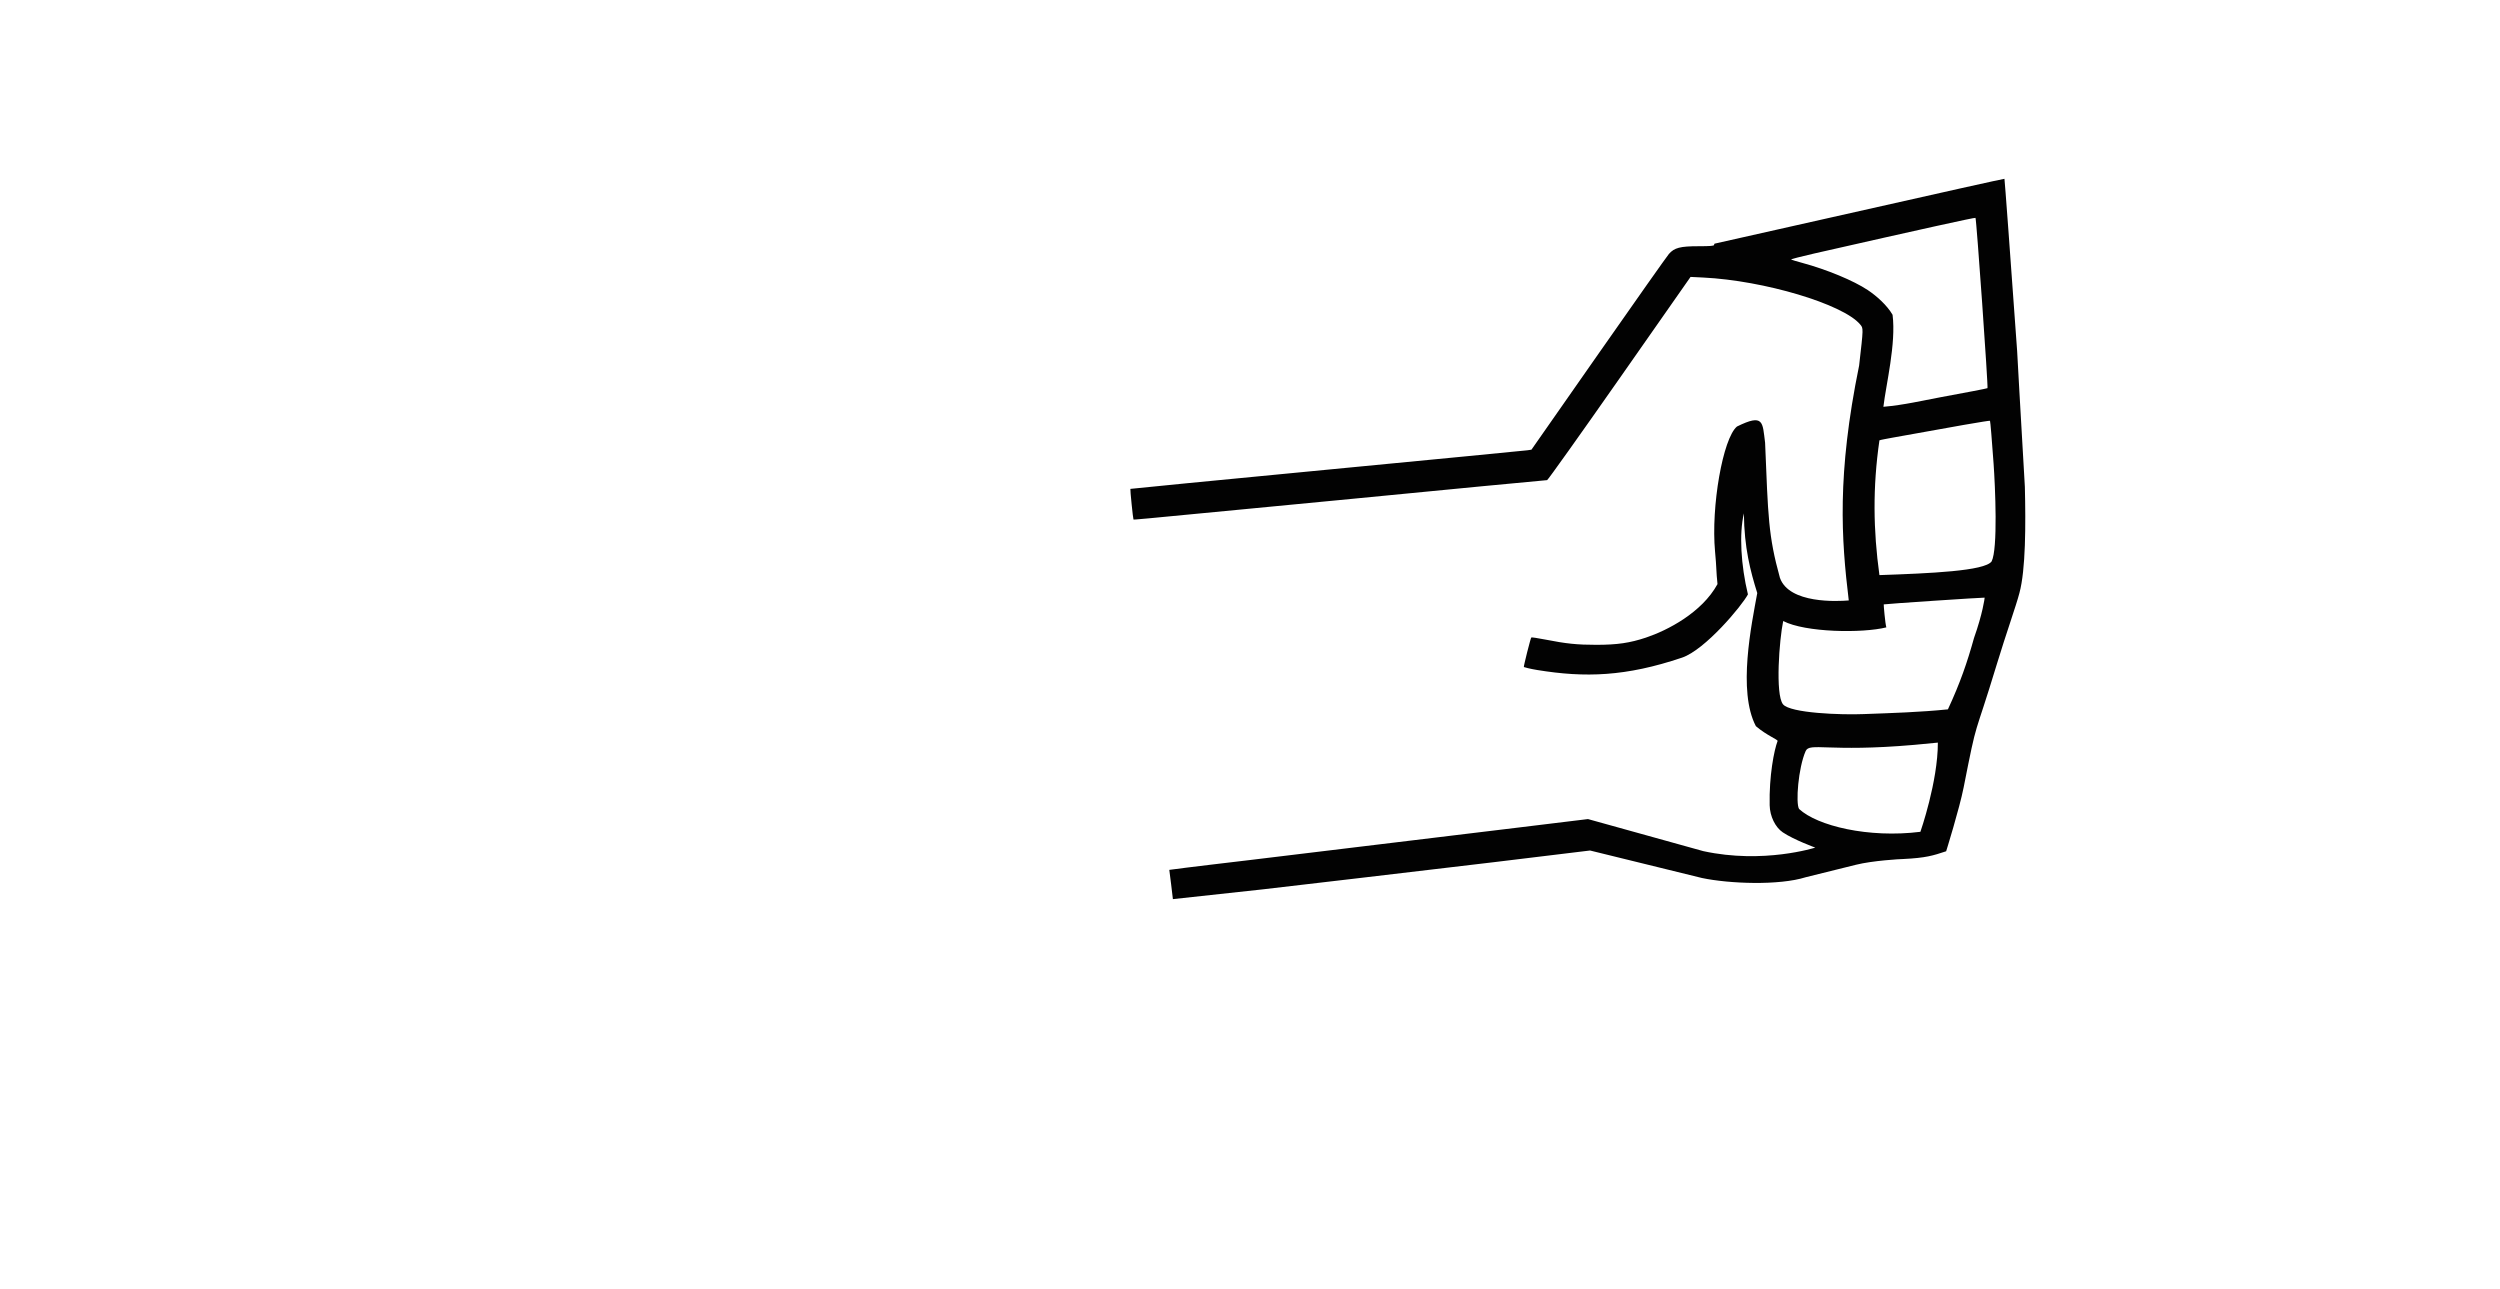
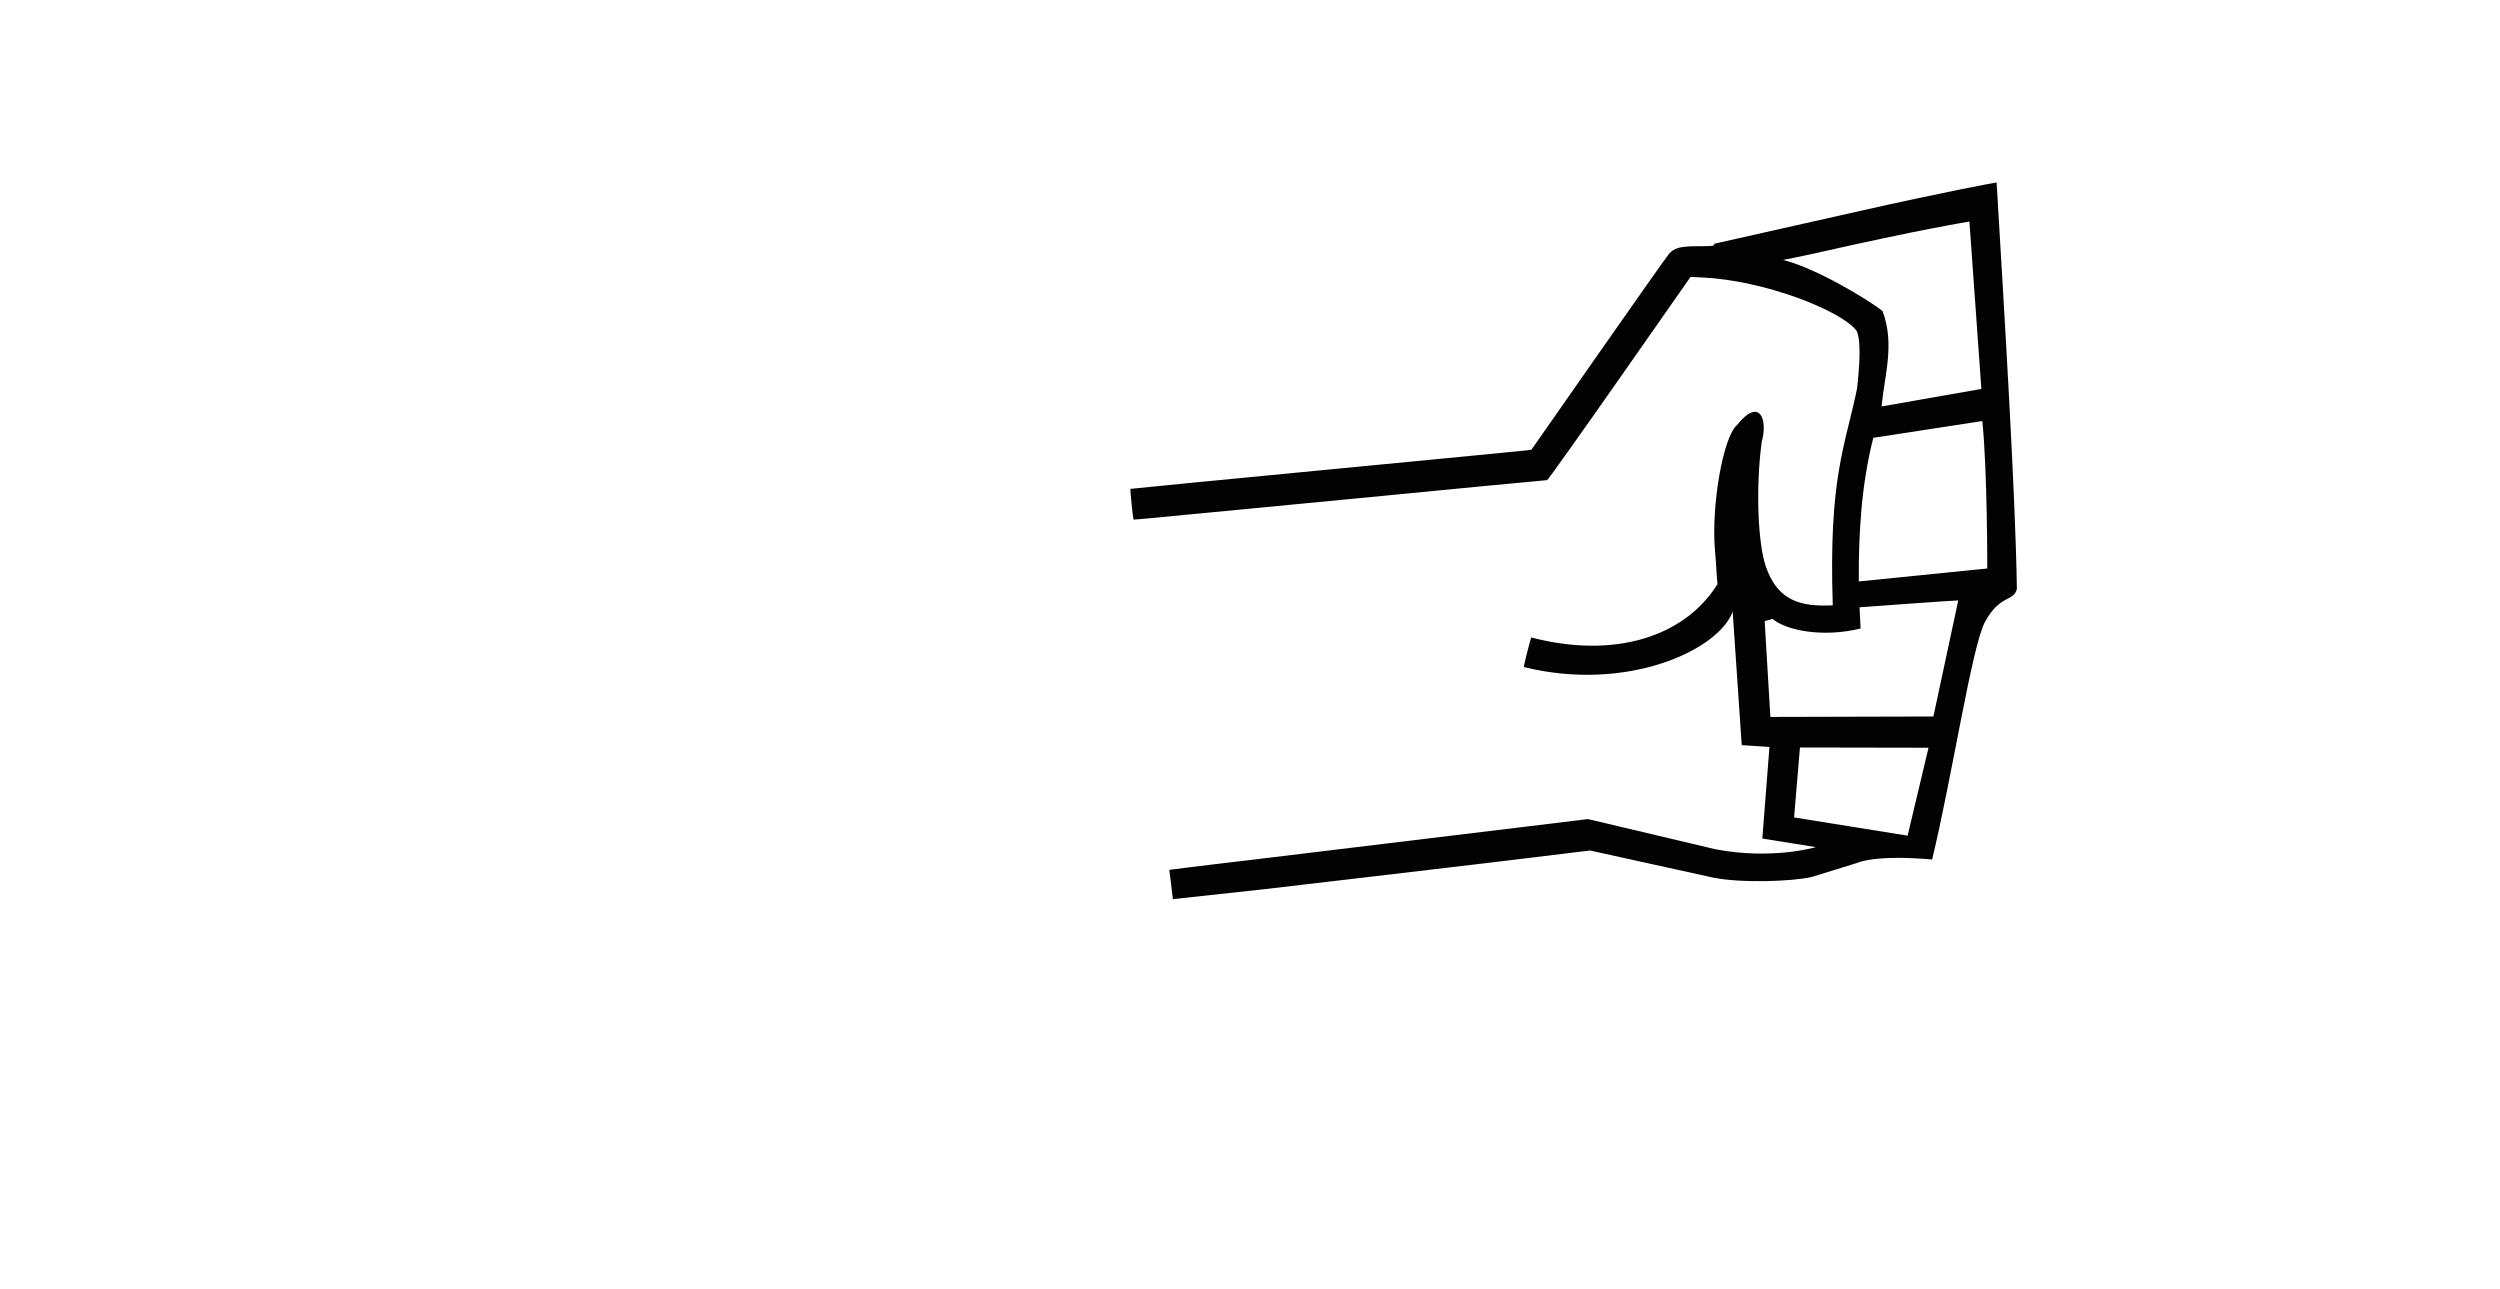
<svg xmlns="http://www.w3.org/2000/svg" version="1.1" id="svg76" width="313.572" height="161.586" viewBox="0 0 313.572 161.586">
  <defs id="defs80" />
  <g id="g82" transform="translate(276.0749,-35.76342)">
    <g id="g553" transform="translate(9.256877,-1.409598)">
      <path style="display:none;fill:#020202;stroke-width:0.32" d="m 364.434,314.633 c -9.123,-3.735 -33.068,-11.314 -67.2,-21.268 l -11.52,-3.36 -5.12,-0.13 c -2.816,-0.072 -18.008,-0.278 -33.76,-0.459 -15.752,-0.181 -36.848,-0.474 -46.88,-0.653 l -18.24,-0.325 -128.454,14.736 -0.488,-4.242 c -0.292,-2.536 -0.61,-4.701 -0.61,-4.701 33.385,-4.122 105.253,-12.445 128.912,-15.404 l 19.68,0.34 c 24.075,0.416 64.928,0.952 76.64,1.004 l 8.64,0.039 8.96,2.548 c 21.993,6.254 45.268,13.348 59.728,18.202 4.691,1.575 8.652,2.863 8.804,2.863 0.325,0 9.594,-18.462 9.376,-18.675 -0.082,-0.08 -14.836,-5.208 -32.788,-11.397 -17.952,-6.189 -32.763,-11.373 -32.914,-11.52 -0.151,-0.147 0.12,-1.251 0.603,-2.457 1.051,-2.627 3.791,-10.605 4.295,-12.507 0.409,-1.546 0.163,-1.446 5.296,-2.147 25.483,-3.48 105.424,-15.044 106.838,-15.454 1.033,-0.3 1.935,-0.694 2.004,-0.876 0.07,-0.181 1.184,-6.557 2.476,-14.168 l 2.349,-13.838 h -0.804 c -0.442,0 -24.915,2.53 -54.385,5.622 -29.47,3.092 -53.656,5.547 -53.747,5.456 -0.176,-0.176 1.965,-19.326 2.182,-19.526 0.07,-0.064 28.783,-7.925 63.807,-17.468 35.024,-9.543 63.815,-17.478 63.979,-17.632 0.309,-0.291 -0.65,-29.677 -1.049,-32.155 l -0.21,-1.303 -50.4,12.259 c -27.72,6.743 -58.09,14.135 -67.488,16.428 -9.399,2.293 -17.17,4.087 -17.271,3.987 -0.426,-0.426 -6.415,-18.22 -6.199,-18.418 0.131,-0.12 24.79,-11.482 54.798,-25.249 30.008,-13.767 54.729,-25.124 54.935,-25.236 0.241,-0.131 -3.338,-5.858 -10.027,-16.044 -5.721,-8.712 -10.518,-15.961 -10.66,-16.109 -0.142,-0.148 -4.846,1.819 -10.453,4.372 -43.241,19.688 -83.188,36.254 -109.635,45.466 -18.413,6.414 -30.426,9.443 -37.839,9.543 -2.953,0.04 -4.264,-0.253 -5.206,-1.38 -0.991,-1.185 -1.284,-1.486 -0.44,-6.622 1.13,-6.878 1.426,-12.022 1.229,-21.347 -0.242,-11.44 -1.086,-19.008 -3.32,-29.763 -1.393,-6.707 -3.784,-14.889 -4.52,-15.466 -1.16,-0.908 -8.897,0.642 -19.102,3.828 -2.289,0.715 -4.631,1.436 -5.204,1.604 -0.851,0.249 -1.013,0.434 -0.884,1.009 0.457,2.034 1.17,9.127 1.51,15.011 0.415,7.178 0.087,15.631 -0.862,22.271 -1.099,7.686 -3.456,15.968 -6.076,21.343 -1.409,2.891 -26.464,66.418 -26.856,68.094 -0.115,0.492 -0.385,0.95 -0.6,1.019 -0.215,0.069 -5.862,0.644 -12.55,1.277 -6.688,0.634 -35.25,3.451 -63.471,6.261 -28.221,2.81 -51.639,5.109 -52.039,5.109 -0.704,0 -0.741,-0.149 -1.141,-4.641 -0.227,-2.553 -0.354,-4.689 -0.281,-4.747 0.108,-0.087 38.567,-3.932 111.906,-11.189 l 10.334,-1.023 12.572,-31.52 c 6.915,-17.336 13.089,-32.456 13.72,-33.6 1.324,-2.399 3.147,-8.031 4.077,-12.598 2.623,-12.879 2.422,-29.269 -0.537,-43.82 -0.483,-2.378 -0.713,-4.208 -0.547,-4.36 0.157,-0.144 2.302,-0.922 4.766,-1.728 15.169,-4.963 22.395,-6.781 32.056,-8.064 2.745,-0.373 5.27,-1.331 6.174,0.699 2.272,5.132 5.785,17.126 7.343,25.07 2.424,12.358 3.07,19.392 3.041,33.12 -0.013,6.336 -0.175,12.528 -0.359,13.76 -0.184,1.232 -0.299,2.282 -0.256,2.332 0.156,0.184 6.802,-1.308 11.19,-2.511 24.793,-6.8 76.637,-27.657 132.01,-53.107 4.664,-2.144 9.602,-4.41 10.973,-5.037 1.483,-0.678 2.606,-1.022 2.773,-0.848 0.463,0.481 31.725,48.21 31.626,48.285 -0.104,0.079 0.478,-0.189 -28.891,13.289 -11.968,5.492 -24.424,11.211 -27.68,12.709 -16.999,7.819 -52.857,24.276 -54.307,24.924 -1.643,0.734 -1.662,0.759 -1.329,1.715 0.186,0.533 0.513,0.97 0.728,0.97 0.214,0 31.167,-7.488 68.785,-16.64 37.617,-9.152 68.582,-16.64 68.81,-16.64 0.482,0 0.425,-1.027 1.676,30.31 0.486,12.183 0.794,22.24 0.685,22.35 -0.15,0.15 -128.728,35.34 -129.127,35.34 -0.044,0 -0.08,0.288 -0.08,0.64 0,0.431 0.213,0.64 0.653,0.64 0.359,0 13.067,-1.301 28.24,-2.89 15.173,-1.59 33.779,-3.539 41.347,-4.332 7.568,-0.793 19.664,-2.064 26.88,-2.825 7.216,-0.761 13.176,-1.336 13.245,-1.276 0.069,0.059 -0.042,0.939 -0.247,1.956 -0.205,1.016 -1.448,8.328 -2.762,16.248 -1.314,7.92 -2.594,15.624 -2.844,17.12 -0.25,1.496 -0.686,4.205 -0.969,6.02 -0.571,3.656 -0.93,4.403 -2.71,5.637 -2.693,1.866 -4.214,2.122 -58.114,9.781 -28.512,4.052 -52.813,7.523 -54.001,7.713 -1.894,0.304 -2.186,0.444 -2.358,1.133 -0.108,0.432 -0.144,0.838 -0.079,0.902 0.102,0.1 23.337,8.149 55.958,19.384 11.822,4.072 11.203,3.836 11.182,4.261 -0.01,0.203 -4.078,8.447 -9.04,18.32 l -9.022,17.951 z" id="path555" />
      <g id="g5802">
-         <path style="fill:#020202;stroke-width:0.131" d="m -138.666,146.279 c 1.822,-0.256 8.886,-1.088 10.109,-1.233 18.168,-2.189 22.231,-2.681 33.673,-4.075 l 8.73,-1.063 14.465,4.021 c 7.551,1.647 14.046,-0.442 14.046,-0.442 0,0 -2.674,-0.974 -4.074,-1.913 -0.941,-0.631 -1.618,-2.016 -1.648,-3.403 -0.08,-3.684 0.556,-6.909 0.994,-8.053 0.067,-0.176 -1.355,-0.689 -2.722,-1.863 -2.31,-4.394 -0.539,-12.789 0.172,-16.696 -0.857,-2.744 -1.637,-5.678 -1.678,-9.999 -0.603,2.591 -0.375,6.485 0.508,10.167 -0.773,1.455 -5.373,6.956 -8.267,7.933 -7.056,2.382 -12.167,2.53 -18.159,1.552 -0.906,-0.148 -1.656,-0.349 -1.68,-0.373 -0.055,-0.055 0.84,-3.616 0.933,-3.709 0.038,-0.038 0.827,0.08 1.752,0.262 2.626,0.519 4,0.66 6.408,0.66 2.623,-9.1e-4 4.204,-0.232 6.23,-0.909 2.671,-0.894 7.002,-3.116 8.966,-6.706 -0.178,-1.646 -0.104,-1.989 -0.307,-4.083 -0.519,-5.637 0.981,-14.195 2.747,-15.681 3.387,-1.673 3.197,-0.548 3.53,2.028 0.383,9.311 0.392,11.634 1.86,16.951 1.159,3.275 7.259,2.949 8.634,2.833 -0.926,-7.673 -1.508,-15.729 1.3,-29.463 0.548,-4.784 0.545,-4.66 0.122,-5.163 -2.138,-2.541 -12.055,-5.502 -19.678,-5.875 l -1.589,-0.078 -8.916,12.745 c -4.904,7.01 -8.987,12.745 -9.074,12.745 -0.17,0 -15.653,1.48 -17.85,1.706 -0.722,0.074 -3.764,0.369 -6.761,0.655 -2.996,0.286 -9.436,0.904 -14.31,1.374 -12.179,1.174 -12.92,1.242 -12.96,1.203 -0.057,-0.057 -0.436,-3.795 -0.39,-3.841 0.023,-0.023 11.115,-1.105 24.649,-2.403 13.533,-1.299 24.843,-2.395 25.131,-2.437 l 0.525,-0.076 8.402,-12.023 c 4.621,-6.613 8.598,-12.248 8.837,-12.523 0.683,-0.784 1.412,-0.975 3.733,-0.975 1.462,0 1.936,-0.04 1.936,-0.164 0,-0.09 0.042,-0.164 0.094,-0.164 0.051,0 8.234,-1.841 18.184,-4.09 9.95,-2.25 18.114,-4.066 18.143,-4.037 0.029,0.029 0.746,9.755 1.592,21.612 0,0 0.438,8.009 0.968,17.016 0.117,4.764 0.108,10.411 -0.684,13.33 -0.403,1.562 -1.689,5.154 -2.815,8.868 -3.032,9.997 -2.361,6.29 -4.179,15.51 -0.525,2.661 -2.194,8.009 -2.194,8.009 -1.66,0.551 -2.546,0.831 -5.362,0.971 -0.405,0.002 -3.859,0.204 -5.932,0.718 l -6.318,1.568 c -3.355,1.057 -9.588,0.819 -13.02,0.096 l -14.033,-3.448 -12.012,1.458 c -6.607,0.802 -29.001,3.411 -29.001,3.411 0,0 -11.004,1.189 -11.311,1.229 -0.136,-1.225 -0.295,-2.446 -0.451,-3.669 z m 94.208,-4.773 c 0,0 2.199,-6.289 2.189,-11.189 l -2.991,0.286 c -10.791,0.94 -13.086,-0.341 -13.589,0.772 -0.932,2.111 -1.271,6.564 -0.827,7.265 2.281,2.122 8.706,3.681 15.218,2.866 z m -7.038,-14.769 c 3.505,-0.128 7.001,-0.235 10.489,-0.591 1.546,-3.329 2.425,-5.899 3.274,-8.953 1.069,-2.999 1.354,-5.043 1.333,-5.059 -0.05,-0.04 -12.601,0.795 -12.657,0.847 -0.023,0.022 0.177,2.381 0.326,2.883 -3.011,0.753 -10.172,0.646 -12.936,-0.797 -0.489,2.313 -1.012,9.204 -0.027,10.442 0.894,1.115 7.297,1.354 10.198,1.229 z m 15.972,-19.151 c 0.797,-1.556 0.451,-9.354 0.245,-12.266 -0.206,-2.912 -0.408,-5.328 -0.449,-5.368 -0.06,-0.06 -4.516,0.712 -12.264,2.123 -0.528,0.096 -1.564,0.288 -1.605,0.329 -0.854,5.914 -0.776,11.267 -0.001,16.904 6.349,-0.219 13.224,-0.512 14.074,-1.721 z m -6.52,-20.568 c 3.249,-0.594 5.949,-1.116 6,-1.159 0.106,-0.092 -1.383,-21.237 -1.504,-21.358 -0.068,-0.068 -6.602,1.375 -20.239,4.47 -1.655,0.376 -2.955,0.716 -2.888,0.756 0.067,0.04 0.703,0.231 1.415,0.424 3.076,0.834 6.425,2.224 8.198,3.403 1.122,0.746 2.423,1.912 3.113,3.104 0.46,3.613 -0.828,8.76 -1.151,11.539 2.598,-0.221 4.992,-0.801 7.057,-1.178 z" id="path5804" />
+         <path style="fill:#020202;stroke-width:0.131" d="m -138.666,146.279 c 1.822,-0.256 8.886,-1.088 10.109,-1.233 18.168,-2.189 22.231,-2.681 33.673,-4.075 l 8.73,-1.063 16.02,3.794 c 7.2,1.349 12.56,-0.276 12.56,-0.276 l -6.71,-1.074 0.893,-11.489 -3.479,-0.229 -1.136,-16.753 c -1.691,4.768 -13.165,10.184 -26.19,6.959 -0.055,-0.055 0.84,-3.616 0.933,-3.709 10.417,2.716 19.231,-0.069 23.356,-6.693 -0.178,-1.646 -0.104,-1.989 -0.307,-4.083 -0.519,-5.637 0.996,-14.39 2.762,-15.877 2.828,-3.558 3.891,-0.672 3.089,2.119 -0.769,5.773 -0.48,12.712 0.509,15.6 1.475,4.369 4.421,5.096 8.402,4.902 -0.521,-16.112 1.55,-19.89 3.049,-27.19 0.548,-4.784 0.286,-6.85 -0.137,-7.353 -2.138,-2.541 -11.538,-6.199 -19.16,-6.572 l -1.589,-0.078 -8.916,12.745 c -4.904,7.01 -8.987,12.745 -9.074,12.745 -0.17,0 -15.653,1.48 -17.85,1.706 -0.722,0.074 -3.764,0.369 -6.761,0.655 -2.996,0.286 -9.436,0.904 -14.31,1.374 -12.179,1.174 -12.92,1.242 -12.96,1.203 -0.057,-0.057 -0.436,-3.795 -0.39,-3.841 0.023,-0.023 11.115,-1.105 24.649,-2.403 13.533,-1.299 24.843,-2.395 25.131,-2.437 l 0.525,-0.076 8.402,-12.023 c 4.621,-6.613 8.598,-12.248 8.837,-12.523 0.683,-0.784 1.412,-0.975 3.733,-0.975 1.462,0 1.936,-0.04 1.936,-0.164 0,-0.09 0.042,-0.164 0.094,-0.164 0.051,0 8.234,-1.841 18.184,-4.09 9.95,-2.25 17.132,-3.606 17.161,-3.576 0.922,15.582 2.39,39.365 2.539,51.009 -0.403,1.562 -2.165,0.695 -4.002,4.114 -1.64,3.053 -4.126,19.484 -6.629,29.8 0,0 -6.675,-0.707 -9.556,0.472 l -5.53,1.709 c -2.53,0.589 -9.016,0.791 -12.448,0.069 l -15.37,-3.383 -12.012,1.458 c -6.607,0.802 -29.001,3.411 -29.001,3.411 0,0 -11.004,1.189 -11.311,1.229 -0.136,-1.225 -0.295,-2.446 -0.451,-3.669 z m 92.603,-4.289 2.624,-11.03 -16.128,-0.03 -0.735,8.772 z m 3.235,-14.948 3.118,-14.56 c -0.05,-0.04 -12.381,0.864 -12.381,0.864 l 0.131,2.662 c -4.671,1.143 -9.241,0.287 -11.044,-1.205 l -0.989,0.266 0.717,12.027 z m 6.757,-18.563 c 0,0 0.016,-12.24 -0.618,-18.496 l -13.678,2.106 c -1.475,5.833 -1.852,11.769 -1.819,18.013 z m -0.74,-22.523 -1.499,-20.99 c 0,0 -5.84,0.908 -19.477,4.004 -1.655,0.376 -3.895,0.805 -3.895,0.805 4.186,1.043 10.785,5.05 12.478,6.418 1.567,4.169 0.223,8.067 -0.115,11.959 z" id="path5804" />
        <g id="g553-5" transform="matrix(0.4095061,0,0,0.4095061,122.5963,-64.19941)">
          <path style="display:none;fill:#020202;stroke-width:0.32" d="m 364.434,314.633 c -9.123,-3.735 -33.068,-11.314 -67.2,-21.268 l -11.52,-3.36 -5.12,-0.13 c -2.816,-0.072 -18.008,-0.278 -33.76,-0.459 -15.752,-0.181 -36.848,-0.474 -46.88,-0.653 l -18.24,-0.325 -128.454,14.736 -0.488,-4.242 c -0.292,-2.536 -0.61,-4.701 -0.61,-4.701 33.385,-4.122 105.253,-12.445 128.912,-15.404 l 19.68,0.34 c 24.075,0.416 64.928,0.952 76.64,1.004 l 8.64,0.039 8.96,2.548 c 21.993,6.254 45.268,13.348 59.728,18.202 4.691,1.575 8.652,2.863 8.804,2.863 0.325,0 9.594,-18.462 9.376,-18.675 -0.082,-0.08 -14.836,-5.208 -32.788,-11.397 -17.952,-6.189 -32.763,-11.373 -32.914,-11.52 -0.151,-0.147 0.12,-1.251 0.603,-2.457 1.051,-2.627 3.791,-10.605 4.295,-12.507 0.409,-1.546 0.163,-1.446 5.296,-2.147 25.483,-3.48 105.424,-15.044 106.838,-15.454 1.033,-0.3 1.935,-0.694 2.004,-0.876 0.07,-0.181 1.184,-6.557 2.476,-14.168 l 2.349,-13.838 h -0.804 c -0.442,0 -24.915,2.53 -54.385,5.622 -29.47,3.092 -53.656,5.547 -53.747,5.456 -0.176,-0.176 1.965,-19.326 2.182,-19.526 0.07,-0.064 28.783,-7.925 63.807,-17.468 35.024,-9.543 63.815,-17.478 63.979,-17.632 0.309,-0.291 -0.65,-29.677 -1.049,-32.155 l -0.21,-1.303 -50.4,12.259 c -27.72,6.743 -58.09,14.135 -67.488,16.428 -9.399,2.293 -17.17,4.087 -17.271,3.987 -0.426,-0.426 -6.415,-18.22 -6.199,-18.418 0.131,-0.12 24.79,-11.482 54.798,-25.249 30.008,-13.767 54.729,-25.124 54.935,-25.236 0.241,-0.131 -3.338,-5.858 -10.027,-16.044 -5.721,-8.712 -10.518,-15.961 -10.66,-16.109 -0.142,-0.148 -4.846,1.819 -10.453,4.372 -43.241,19.688 -83.188,36.254 -109.635,45.466 -18.413,6.414 -30.426,9.443 -37.839,9.543 -2.953,0.04 -4.264,-0.253 -5.206,-1.38 -0.991,-1.185 -1.284,-1.486 -0.44,-6.622 1.13,-6.878 1.426,-12.022 1.229,-21.347 -0.242,-11.44 -1.086,-19.008 -3.32,-29.763 -1.393,-6.707 -3.784,-14.889 -4.52,-15.466 -1.16,-0.908 -8.897,0.642 -19.102,3.828 -2.289,0.715 -4.631,1.436 -5.204,1.604 -0.851,0.249 -1.013,0.434 -0.884,1.009 0.457,2.034 1.17,9.127 1.51,15.011 0.415,7.178 0.087,15.631 -0.862,22.271 -1.099,7.686 -3.456,15.968 -6.076,21.343 -1.409,2.891 -26.464,66.418 -26.856,68.094 -0.115,0.492 -0.385,0.95 -0.6,1.019 -0.215,0.069 -5.862,0.644 -12.55,1.277 -6.688,0.634 -35.25,3.451 -63.471,6.261 -28.221,2.81 -51.639,5.109 -52.039,5.109 -0.704,0 -0.741,-0.149 -1.141,-4.641 -0.227,-2.553 -0.354,-4.689 -0.281,-4.747 0.108,-0.087 38.567,-3.932 111.906,-11.189 l 10.334,-1.023 12.572,-31.52 c 6.915,-17.336 13.089,-32.456 13.72,-33.6 1.324,-2.399 3.147,-8.031 4.077,-12.598 2.623,-12.879 2.422,-29.269 -0.537,-43.82 -0.483,-2.378 -0.713,-4.208 -0.547,-4.36 0.157,-0.144 2.302,-0.922 4.766,-1.728 15.169,-4.963 22.395,-6.781 32.056,-8.064 2.745,-0.373 5.27,-1.331 6.174,0.699 2.272,5.132 5.785,17.126 7.343,25.07 2.424,12.358 3.07,19.392 3.041,33.12 -0.013,6.336 -0.175,12.528 -0.359,13.76 -0.184,1.232 -0.299,2.282 -0.256,2.332 0.156,0.184 6.802,-1.308 11.19,-2.511 24.793,-6.8 76.637,-27.657 132.01,-53.107 4.664,-2.144 9.602,-4.41 10.973,-5.037 1.483,-0.678 2.606,-1.022 2.773,-0.848 0.463,0.481 31.725,48.21 31.626,48.285 -0.104,0.079 0.478,-0.189 -28.891,13.289 -11.968,5.492 -24.424,11.211 -27.68,12.709 -16.999,7.819 -52.857,24.276 -54.307,24.924 -1.643,0.734 -1.662,0.759 -1.329,1.715 0.186,0.533 0.513,0.97 0.728,0.97 0.214,0 31.167,-7.488 68.785,-16.64 37.617,-9.152 68.582,-16.64 68.81,-16.64 0.482,0 0.425,-1.027 1.676,30.31 0.486,12.183 0.794,22.24 0.685,22.35 -0.15,0.15 -128.728,35.34 -129.127,35.34 -0.044,0 -0.08,0.288 -0.08,0.64 0,0.431 0.213,0.64 0.653,0.64 0.359,0 13.067,-1.301 28.24,-2.89 15.173,-1.59 33.779,-3.539 41.347,-4.332 7.568,-0.793 19.664,-2.064 26.88,-2.825 7.216,-0.761 13.176,-1.336 13.245,-1.276 0.069,0.059 -0.042,0.939 -0.247,1.956 -0.205,1.016 -1.448,8.328 -2.762,16.248 -1.314,7.92 -2.594,15.624 -2.844,17.12 -0.25,1.496 -0.686,4.205 -0.969,6.02 -0.571,3.656 -0.93,4.403 -2.71,5.637 -2.693,1.866 -4.214,2.122 -58.114,9.781 -28.512,4.052 -52.813,7.523 -54.001,7.713 -1.894,0.304 -2.186,0.444 -2.358,1.133 -0.108,0.432 -0.144,0.838 -0.079,0.902 0.102,0.1 23.337,8.149 55.958,19.384 11.822,4.072 11.203,3.836 11.182,4.261 -0.01,0.203 -4.078,8.447 -9.04,18.32 l -9.022,17.951 z" id="path555-3" />
          <g id="g5802-5" style="display:none">
            <path style="fill:#020202;stroke-width:0.32" d="m 52.162,294.231 c 4.441,-0.624 21.661,-2.652 24.64,-3.006 44.286,-5.336 54.19,-6.534 82.08,-9.932 l 21.28,-2.592 29.511,0.201 29.511,0.201 0.149,-0.731 c 0.082,-0.402 0.229,-2.171 0.327,-3.931 0.266,-4.77 1.867,-13.827 2.937,-16.615 0.164,-0.428 -0.123,-0.505 -1.884,-0.505 -6.204,0 -8.469,-5.855 -9.535,-24.644 -0.374,-6.594 -0.222,-15.314 0.334,-19.167 0.402,-2.786 1.491,-4.81 3.069,-5.704 0.694,-0.393 1.587,-0.717 1.984,-0.72 0.693,-0.005 0.656,-0.139 -0.876,-3.191 -2.027,-4.04 -5.083,-11.206 -6.282,-14.734 l -0.925,-2.72 -0.103,3.04 c -0.183,5.413 0.85,13.631 2.347,18.675 0.262,0.881 0.476,1.766 0.476,1.968 0,0.404 -10.96,10.795 -13.771,13.056 -14.145,11.377 -30.457,14.454 -52.778,9.954 -2.194,-0.442 -4.036,-0.851 -4.094,-0.909 -0.135,-0.135 2.048,-8.815 2.274,-9.041 0.094,-0.094 2.015,0.194 4.27,0.64 6.402,1.265 9.751,1.61 15.619,1.608 6.395,-0.002 10.248,-0.565 15.186,-2.217 6.511,-2.179 11.059,-5.12 18.505,-11.969 3.15,-2.897 4.205,-4.055 4.073,-4.47 -0.41,-1.292 -1.121,-6.059 -1.471,-9.858 -1.264,-13.739 2.39,-34.601 6.697,-38.224 0.995,-0.837 6.706,-2.394 7.099,-1.935 0.115,0.134 0.592,3.23 1.06,6.879 1.431,11.153 3.302,19.219 6.17,26.586 0.629,1.616 2.765,6.251 4.746,10.299 3.015,6.161 3.84,7.579 5.064,8.704 2.08,1.912 4.134,2.456 9.265,2.455 2.241,-3.2e-4 4.131,-0.063 4.201,-0.14 0.07,-0.077 -0.205,-1.939 -0.609,-4.139 -1.311,-7.123 -1.789,-13.034 -1.973,-24.36 -0.229,-14.14 0.442,-26.528 2.328,-43 1.335,-11.662 1.328,-11.359 0.297,-12.584 -5.212,-6.194 -29.385,-13.411 -47.965,-14.32 l -3.873,-0.189 -21.732,31.067 c -11.953,17.087 -21.906,31.067 -22.118,31.067 -0.413,0 -38.154,3.608 -43.509,4.159 -1.76,0.181 -9.176,0.9 -16.48,1.597 -7.304,0.697 -23,2.204 -34.88,3.349 -29.688,2.861 -31.494,3.029 -31.59,2.932 -0.138,-0.138 -1.063,-9.25 -0.95,-9.362 0.057,-0.057 27.093,-2.693 60.082,-5.859 32.988,-3.166 60.555,-5.839 61.259,-5.941 l 1.28,-0.185 20.48,-29.308 c 11.264,-16.119 20.957,-29.856 21.54,-30.526 1.664,-1.912 3.441,-2.376 9.1,-2.376 3.563,0 4.72,-0.098 4.72,-0.4 -1e-5,-0.22 0.103,-0.4 0.228,-0.4 0.126,0 20.071,-4.486 44.324,-9.97 24.252,-5.483 44.153,-9.911 44.223,-9.84 0.07,0.071 1.817,23.777 3.882,52.68 l 3.753,52.55 -1.213,2.33 c -3.07,5.896 -7.106,12.556 -10.036,16.56 -1.962,2.682 -2.008,2.838 -3.558,12.171 -2.893,17.417 -4.033,33.184 -3.723,51.513 0.112,6.604 0.238,12.439 0.281,12.967 l 0.079,0.96 -9.28,3.11 c -7.26,2.433 -9.671,3.112 -11.076,3.12 -0.988,0.005 -7.684,-0.486 -14.88,-1.092 l -13.084,-1.102 -33.92,-0.203 -33.92,-0.203 -29.28,3.553 c -16.104,1.954 -70.692,8.314 -70.692,8.314 0,0 -26.821,2.898 -27.57,2.996 -0.332,-2.985 -0.72,-5.963 -1.098,-8.943 z m 230,-14.649 4.72,-1.496 v -11.499 -11.499 l -2.32,0.167 c -2.667,0.192 -29.079,1.425 -30.526,1.425 -0.923,0 -0.995,0.106 -1.804,2.64 -1.71,5.358 -2.663,10.395 -3.059,16.172 -0.215,3.141 -0.196,3.298 0.422,3.417 0.356,0.069 3.023,0.29 5.927,0.49 9.054,0.626 19.261,1.554 19.475,1.772 0.369,0.374 2.369,-0.07 7.165,-1.589 z m -17.52,-32.987 c 9.68,-0.431 18.781,-0.871 20.224,-0.977 l 2.625,-0.193 0.162,-1.333 c 0.089,-0.733 0.323,-3.205 0.52,-5.493 0.499,-5.799 1.751,-15.622 2.719,-21.343 0.448,-2.65 0.774,-4.852 0.722,-4.893 -0.121,-0.098 -17.021,1.792 -17.156,1.918 -0.057,0.053 0.196,1.097 0.56,2.321 0.364,1.224 0.663,2.363 0.663,2.532 0,0.361 -7.638,1.581 -12.837,2.05 -7.723,0.697 -14.128,-0.641 -18.356,-3.833 -1.289,-0.973 -1.826,-1.193 -2.625,-1.076 l -1.004,0.147 -0.232,3.408 c -0.486,7.125 0.697,23.982 1.927,27.471 0.094,0.267 0.792,0.337 2.312,0.23 1.197,-0.084 10.097,-0.506 19.777,-0.938 z m 18.846,-43.045 c 6.283,-0.709 11.538,-1.219 11.678,-1.133 0.343,0.212 4.853,-6.665 7.819,-11.922 2.303,-4.081 2.399,-4.335 2.253,-5.92 -0.084,-0.911 -0.564,-7.464 -1.067,-14.562 -0.503,-7.098 -0.995,-12.987 -1.094,-13.086 -0.146,-0.146 -11.007,1.735 -29.894,5.176 -1.286,0.234 -2.42,0.507 -2.519,0.607 -0.387,0.387 -0.498,24.133 -0.136,29.169 0.323,4.497 1.282,12.96 1.469,12.96 0.037,0 5.208,-0.58 11.491,-1.29 z m 4.194,-53.772 c 7.92,-1.448 14.501,-2.719 14.625,-2.826 0.259,-0.223 -3.371,-51.766 -3.666,-52.061 -0.166,-0.166 -16.092,3.352 -49.334,10.897 -4.035,0.916 -7.203,1.745 -7.04,1.842 0.163,0.098 1.715,0.562 3.449,1.032 7.497,2.033 15.661,5.422 19.984,8.295 2.735,1.818 5.795,4.997 6.982,7.251 0.864,1.642 0.92,1.979 0.905,5.431 -0.009,2.024 -0.4,6.92 -0.869,10.88 -0.469,3.96 -0.951,8.338 -1.072,9.73 l -0.219,2.53 0.929,-0.184 c 0.511,-0.101 7.409,-1.369 15.329,-2.816 z" id="path5804-6" />
          </g>
          <g id="g10743" transform="translate(-240.8437,10.44651)">
            <path style="fill:#020202;stroke-width:0.32" d="m 304.569,534.435 c 45.305,-5.048 86.313,-9.824 130.523,-15.637 l 23.921,5.619 c 12.397,3.772 31.504,5.911 45.917,3.259 -7.261,-1.318 -9.757,-3.329 -9.865,-8.478 -0.226,-8.428 2.587,-18.352 3.697,-22.605 -6.588,-0.518 -9.583,-0.307 -10.861,-11.29 -1.061,-9.118 -1.611,-28.913 -0.44,-33.56 0.45,-1.788 2.318,-3.855 3.74,-4.139 0.556,-0.111 1.012,-0.241 1.012,-0.289 -4.4,-7.878 -6.371,-11.398 -8.138,-22.713 -1.846,8.621 -0.748,15.283 0.805,25.452 l -9.646,11.537 c -4.616,4.769 -16.401,10.489 -23.441,11.445 -11.537,2.531 -25.205,2.025 -35.147,-0.849 -0.114,-0.124 0.184,-2.241 0.663,-4.705 0.841,-4.327 0.898,-4.478 1.647,-4.425 0.427,0.03 2.792,0.363 5.256,0.74 8.516,1.303 19.404,1.225 26.24,-0.187 10.068,-2.081 18.741,-7.599 23.972,-15.253 l 1.252,-1.832 -0.551,-3.084 c -1.85,-10.357 -1.338,-21.08 1.558,-32.599 1.207,-4.802 3.344,-10.67 4.483,-12.309 1.073,-1.545 1.856,-1.964 4.533,-2.429 4.643,0.003 4.219,1.242 4.403,3.6 -1.16,30.56 12.629,51.841 19.216,53.06 3.48,0.643 8.479,0.266 10.97,-0.323 -0.872,-7.059 -2.935,-15.46 -3.428,-22.504 -0.421,-6.271 -0.425,-24.206 -0.007,-31.619 0.555,-9.849 1.899,-24.374 2.741,-29.629 0.17,-1.059 0.071,-1.305 -0.876,-2.182 -6.281,-5.822 -31.225,-13.009 -47.307,-13.629 l -4.64,-0.179 -21.75,31.39 c -19.682,28.406 -21.842,31.405 -22.72,31.548 -0.534,0.087 -11.05,1.098 -23.37,2.247 -12.32,1.149 -26.144,2.442 -30.72,2.875 -4.576,0.432 -16.816,1.587 -27.2,2.566 -10.384,0.979 -24.149,2.279 -30.589,2.889 -6.44,0.61 -12.216,1.109 -12.836,1.109 h -1.127 l -0.399,-4.499 c -0.219,-2.474 -0.306,-4.591 -0.193,-4.704 0.2,-0.2 10.275,-1.172 85.464,-8.243 20.064,-1.887 36.502,-3.449 36.529,-3.472 0.027,-0.023 9.438,-13.578 20.912,-30.122 11.474,-16.544 21.207,-30.538 21.629,-31.097 1.137,-1.507 3.286,-2.023 8.431,-2.023 6.677,0 16.229,1.328 26.098,3.628 l 4.8,1.119 10.552,2.12 164.779,-20.053 15.87,50.47 c 0,0 -116.427,13.241 -118.125,14.668 -0.537,0.451 -1.61,1.576 -1.402,2.689 0.123,0.66 0.266,1.243 0.318,1.295 6.276,1.717 130.561,16.161 130.561,16.161 l -4.029,47.144 -118.466,-18.2 c -8.197,-0.219 -11.822,6.182 -12.129,6.894 -3.639,8.433 -8.605,20.984 -11.946,35.404 -4.856,20.959 -3.966,38.938 -4.362,42.794 -8.698,1.144 -14.495,1.033 -23.405,0.912 -10.041,3.678 -25.369,5.511 -32.567,6.444 -9.412,1.22 -25.942,-0.779 -34.121,-2.588 l -25.527,-5.645 -130.065,14.96 c -0.128,-0.664 -0.709,-5.177 -1.098,-8.943 z m 239.151,-12.421 c -0.197,-11.025 0.256,-13.514 2.016,-26.782 -13.042,0.8 -24.329,1.125 -36.46,1.436 -2.294,0.342 -6.085,21.818 -4.357,22.354 12.92,2.303 28.441,3.516 38.801,2.991 z m 4.157,-36.958 c 3.413,-11.752 7.147,-22.82 10.632,-33.598 -4.515,0.262 -21.522,1.95 -28.213,2.887 l 1.24,4.367 c -9.252,2.868 -26.35,4.476 -33.346,-2.503 -1.022,0.192 -1.746,0.349 -1.935,1.724 -0.36,9.523 0.963,28.039 2.131,28.404 3.832,0.989 42.158,0.488 49.492,-1.281 z M 693.442,422.959 576.578,408.267 c 0,0 -10.404,-1.037 -12.498,-3.909 -2.334,-3.2 -2.55,-13.813 2.225,-15.778 4.998,-2.057 13.881,-3.543 13.881,-3.543 l 98.847,-12.357 c -2.898,-12.118 -6.191,-20.894 -9.306,-32.957 0,0 -143.729,16.626 -145.994,18.388 l 1.084,0.912 c 1.705,1.435 3.45,3.825 4.141,5.672 0.629,1.682 0.629,1.726 0.019,6.315 -0.7,5.264 -1.671,14.96 -2.275,22.713 -0.259,3.329 -0.407,11.014 -0.401,20.8 0.011,15.602 0.205,19.292 1.454,27.6 l 0.373,2.48 1.001,-9.6e-4 c 0.551,-5.5e-4 5.249,-0.432 10.441,-0.959 5.192,-0.527 9.607,-0.959 9.811,-0.959 0.204,-6.4e-4 14.085,-0.986 14.795,-1.505 8.887,-6.494 16.388,-4.969 16.388,-4.969 l 109.766,16.357 z" id="path10745" />
          </g>
        </g>
        <g id="g553-2" transform="matrix(0.4050805,0,0,0.4050805,-37.64882,-99.89111)">
          <path style="display:inline;fill:#020202;stroke-width:0.319" d="m 510.733,379.55 c -9.105,-3.728 -33.004,-11.292 -67.07,-21.227 l -11.498,-3.353 -5.11,-0.13 c -2.811,-0.071 -18.017,3.822 -33.716,4.68 -18.307,1.001 -29.184,-0.592 -41.824,-2.542 l -23.149,-3.572 -128.205,14.708 -0.487,-4.234 c -0.291,-2.531 -0.609,-4.692 -0.609,-4.692 33.32,-4.114 105.049,-12.421 128.662,-15.374 l 21.142,3.106 c 23.777,3.493 49.488,4.9 74.991,-1.764 l 8.623,0.039 8.943,2.543 c 21.951,6.242 45.181,13.322 59.612,18.167 4.681,1.572 8.636,2.858 8.787,2.858 0.324,0 9.575,-18.426 9.357,-18.639 -0.081,-0.079 -14.807,-5.198 -32.725,-11.375 -17.917,-6.177 -32.7,-11.351 -32.85,-11.498 -0.151,-0.147 0.119,-1.248 0.602,-2.453 1.049,-2.621 3.784,-10.584 4.287,-12.483 0.409,-1.543 0.163,-1.443 5.286,-2.143 l 117.576,-16.594 -1.888,-28.503 c 0,0 -75.666,9.088 -110.967,11.902 -0.175,-0.175 1.961,-19.289 2.178,-19.488 l 129.71,-33.964 c -0.541,-11.089 -3.805,-23.372 -5.289,-34.391 0,0 -76.584,18.997 -115.799,28.562 -9.38,2.289 -17.137,4.079 -17.237,3.979 -0.425,-0.425 -6.402,-18.185 -6.187,-18.383 38.429,-17.88 70.374,-31.483 111.207,-50.389 l -19.468,-33.473 c -0.142,-0.148 -7.703,3.199 -13.299,5.747 -43.157,19.649 -83.027,36.184 -109.423,45.378 -18.378,6.401 -30.367,9.425 -37.766,9.524 -2.948,0.04 -4.255,-0.253 -5.196,-1.377 -0.989,-1.182 -1.282,-1.483 -0.439,-6.609 1.128,-6.864 1.423,-11.999 1.226,-21.306 -0.242,-11.418 -1.084,-18.971 -3.313,-29.705 -1.39,-6.694 -3.776,-14.861 -4.511,-15.436 -1.158,-0.907 -8.88,0.641 -19.065,3.82 -2.285,0.713 -4.622,1.434 -5.194,1.601 -0.85,0.249 -1.011,0.433 -0.882,1.007 0.456,2.03 1.168,9.109 1.507,14.981 0.414,7.164 0.087,15.6 -0.86,22.228 -1.097,7.671 -3.45,15.937 -6.064,21.301 -1.406,2.886 -26.413,66.29 -26.804,67.962 -0.115,0.491 -0.384,0.948 -0.598,1.017 -0.214,0.069 -5.851,0.642 -12.526,1.275 -6.675,0.633 -35.182,3.445 -63.348,6.249 -28.167,2.804 -51.539,5.099 -51.938,5.099 -0.703,0 -0.739,-0.149 -1.139,-4.632 -0.227,-2.548 -0.353,-4.68 -0.281,-4.738 0.108,-0.087 38.492,-3.925 111.689,-11.167 l 10.314,-1.021 12.548,-31.459 c 6.901,-17.302 13.064,-32.393 13.694,-33.535 1.322,-2.395 3.141,-8.016 4.069,-12.574 2.618,-12.854 2.417,-29.212 -0.536,-43.735 -0.482,-2.373 -0.712,-4.2 -0.546,-4.352 0.157,-0.144 2.297,-0.92 4.757,-1.725 15.14,-4.954 22.352,-6.768 31.994,-8.048 2.74,-0.372 5.26,-1.329 6.162,0.698 2.267,5.122 5.773,17.092 7.329,25.022 2.42,12.334 3.064,19.354 3.035,33.056 -0.013,6.324 -0.174,12.504 -0.358,13.733 -0.183,1.23 -0.298,2.277 -0.255,2.328 0.156,0.183 6.788,-1.305 11.169,-2.507 24.94,-5.679 148.564,-60.22 148.564,-60.22 0,0 28.131,50.614 28.032,50.689 0,0 -67.634,30.386 -110.222,49.667 -1.64,0.733 -1.659,0.757 -1.326,1.712 0.186,0.532 0.512,0.968 0.726,0.968 46.905,-10.974 133.745,-33.026 133.745,-33.026 l 8.792,53.679 c 0,0 -131.332,33.96 -131.73,33.96 -0.044,0 -0.08,0.287 -0.08,0.639 0,0.43 0.213,0.639 0.652,0.639 39.525,-3.559 108.307,-11.207 108.307,-11.207 l 2.762,46.341 c 0,0 -70.102,10.167 -122.981,17.914 -1.89,0.303 -2.181,0.443 -2.354,1.131 -0.108,0.431 -0.144,0.837 -0.079,0.9 0.102,0.1 23.292,8.133 55.85,19.346 11.799,4.064 11.181,3.828 11.161,4.253 -0.01,0.202 -4.07,8.43 -9.022,18.284 l -9.005,17.916 z" id="path555-7" />
          <g id="g5802-0" style="display:none">
            <path style="fill:#020202;stroke-width:0.32" d="m 52.162,294.231 c 4.441,-0.624 21.661,-2.652 24.64,-3.006 44.286,-5.336 54.19,-6.534 82.08,-9.932 l 21.28,-2.592 29.511,0.201 29.511,0.201 0.149,-0.731 c 0.082,-0.402 0.229,-2.171 0.327,-3.931 0.266,-4.77 1.867,-13.827 2.937,-16.615 0.164,-0.428 -0.123,-0.505 -1.884,-0.505 -6.204,0 -8.469,-5.855 -9.535,-24.644 -0.374,-6.594 -0.222,-15.314 0.334,-19.167 0.402,-2.786 1.491,-4.81 3.069,-5.704 0.694,-0.393 1.587,-0.717 1.984,-0.72 0.693,-0.005 0.656,-0.139 -0.876,-3.191 -2.027,-4.04 -5.083,-11.206 -6.282,-14.734 l -0.925,-2.72 -0.103,3.04 c -0.183,5.413 0.85,13.631 2.347,18.675 0.262,0.881 0.476,1.766 0.476,1.968 0,0.404 -10.96,10.795 -13.771,13.056 -14.145,11.377 -30.457,14.454 -52.778,9.954 -2.194,-0.442 -4.036,-0.851 -4.094,-0.909 -0.135,-0.135 2.048,-8.815 2.274,-9.041 0.094,-0.094 2.015,0.194 4.27,0.64 6.402,1.265 9.751,1.61 15.619,1.608 6.395,-0.002 10.248,-0.565 15.186,-2.217 6.511,-2.179 11.059,-5.12 18.505,-11.969 3.15,-2.897 4.205,-4.055 4.073,-4.47 -0.41,-1.292 -1.121,-6.059 -1.471,-9.858 -1.264,-13.739 2.39,-34.601 6.697,-38.224 0.995,-0.837 6.706,-2.394 7.099,-1.935 0.115,0.134 0.592,3.23 1.06,6.879 1.431,11.153 3.302,19.219 6.17,26.586 0.629,1.616 2.765,6.251 4.746,10.299 3.015,6.161 3.84,7.579 5.064,8.704 2.08,1.912 4.134,2.456 9.265,2.455 2.241,-3.2e-4 4.131,-0.063 4.201,-0.14 0.07,-0.077 -0.205,-1.939 -0.609,-4.139 -1.311,-7.123 -1.789,-13.034 -1.973,-24.36 -0.229,-14.14 0.442,-26.528 2.328,-43 1.335,-11.662 1.328,-11.359 0.297,-12.584 -5.212,-6.194 -29.385,-13.411 -47.965,-14.32 l -3.873,-0.189 -21.732,31.067 c -11.953,17.087 -21.906,31.067 -22.118,31.067 -0.413,0 -38.154,3.608 -43.509,4.159 -1.76,0.181 -9.176,0.9 -16.48,1.597 -7.304,0.697 -23,2.204 -34.88,3.349 -29.688,2.861 -31.494,3.029 -31.59,2.932 -0.138,-0.138 -1.063,-9.25 -0.95,-9.362 0.057,-0.057 27.093,-2.693 60.082,-5.859 32.988,-3.166 60.555,-5.839 61.259,-5.941 l 1.28,-0.185 20.48,-29.308 c 11.264,-16.119 20.957,-29.856 21.54,-30.526 1.664,-1.912 3.441,-2.376 9.1,-2.376 3.563,0 4.72,-0.098 4.72,-0.4 -1e-5,-0.22 0.103,-0.4 0.228,-0.4 0.126,0 20.071,-4.486 44.324,-9.97 24.252,-5.483 44.153,-9.911 44.223,-9.84 0.07,0.071 1.817,23.777 3.882,52.68 l 3.753,52.55 -1.213,2.33 c -3.07,5.896 -7.106,12.556 -10.036,16.56 -1.962,2.682 -2.008,2.838 -3.558,12.171 -2.893,17.417 -4.033,33.184 -3.723,51.513 0.112,6.604 0.238,12.439 0.281,12.967 l 0.079,0.96 -9.28,3.11 c -7.26,2.433 -9.671,3.112 -11.076,3.12 -0.988,0.005 -7.684,-0.486 -14.88,-1.092 l -13.084,-1.102 -33.92,-0.203 -33.92,-0.203 -29.28,3.553 c -16.104,1.954 -70.692,8.314 -70.692,8.314 0,0 -26.821,2.898 -27.57,2.996 -0.332,-2.985 -0.72,-5.963 -1.098,-8.943 z m 230,-14.649 4.72,-1.496 v -11.499 -11.499 l -2.32,0.167 c -2.667,0.192 -29.079,1.425 -30.526,1.425 -0.923,0 -0.995,0.106 -1.804,2.64 -1.71,5.358 -2.663,10.395 -3.059,16.172 -0.215,3.141 -0.196,3.298 0.422,3.417 0.356,0.069 3.023,0.29 5.927,0.49 9.054,0.626 19.261,1.554 19.475,1.772 0.369,0.374 2.369,-0.07 7.165,-1.589 z m -17.52,-32.987 c 9.68,-0.431 18.781,-0.871 20.224,-0.977 l 2.625,-0.193 0.162,-1.333 c 0.089,-0.733 0.323,-3.205 0.52,-5.493 0.499,-5.799 1.751,-15.622 2.719,-21.343 0.448,-2.65 0.774,-4.852 0.722,-4.893 -0.121,-0.098 -17.021,1.792 -17.156,1.918 -0.057,0.053 0.196,1.097 0.56,2.321 0.364,1.224 0.663,2.363 0.663,2.532 0,0.361 -7.638,1.581 -12.837,2.05 -7.723,0.697 -14.128,-0.641 -18.356,-3.833 -1.289,-0.973 -1.826,-1.193 -2.625,-1.076 l -1.004,0.147 -0.232,3.408 c -0.486,7.125 0.697,23.982 1.927,27.471 0.094,0.267 0.792,0.337 2.312,0.23 1.197,-0.084 10.097,-0.506 19.777,-0.938 z m 18.846,-43.045 c 6.283,-0.709 11.538,-1.219 11.678,-1.133 0.343,0.212 4.853,-6.665 7.819,-11.922 2.303,-4.081 2.399,-4.335 2.253,-5.92 -0.084,-0.911 -0.564,-7.464 -1.067,-14.562 -0.503,-7.098 -0.995,-12.987 -1.094,-13.086 -0.146,-0.146 -11.007,1.735 -29.894,5.176 -1.286,0.234 -2.42,0.507 -2.519,0.607 -0.387,0.387 -0.498,24.133 -0.136,29.169 0.323,4.497 1.282,12.96 1.469,12.96 0.037,0 5.208,-0.58 11.491,-1.29 z m 4.194,-53.772 c 7.92,-1.448 14.501,-2.719 14.625,-2.826 0.259,-0.223 -3.371,-51.766 -3.666,-52.061 -0.166,-0.166 -16.092,3.352 -49.334,10.897 -4.035,0.916 -7.203,1.745 -7.04,1.842 0.163,0.098 1.715,0.562 3.449,1.032 7.497,2.033 15.661,5.422 19.984,8.295 2.735,1.818 5.795,4.997 6.982,7.251 0.864,1.642 0.92,1.979 0.905,5.431 -0.009,2.024 -0.4,6.92 -0.869,10.88 -0.469,3.96 -0.951,8.338 -1.072,9.73 l -0.219,2.53 0.929,-0.184 c 0.511,-0.101 7.409,-1.369 15.329,-2.816 z" id="path5804-9" />
          </g>
        </g>
      </g>
    </g>
  </g>
</svg>
